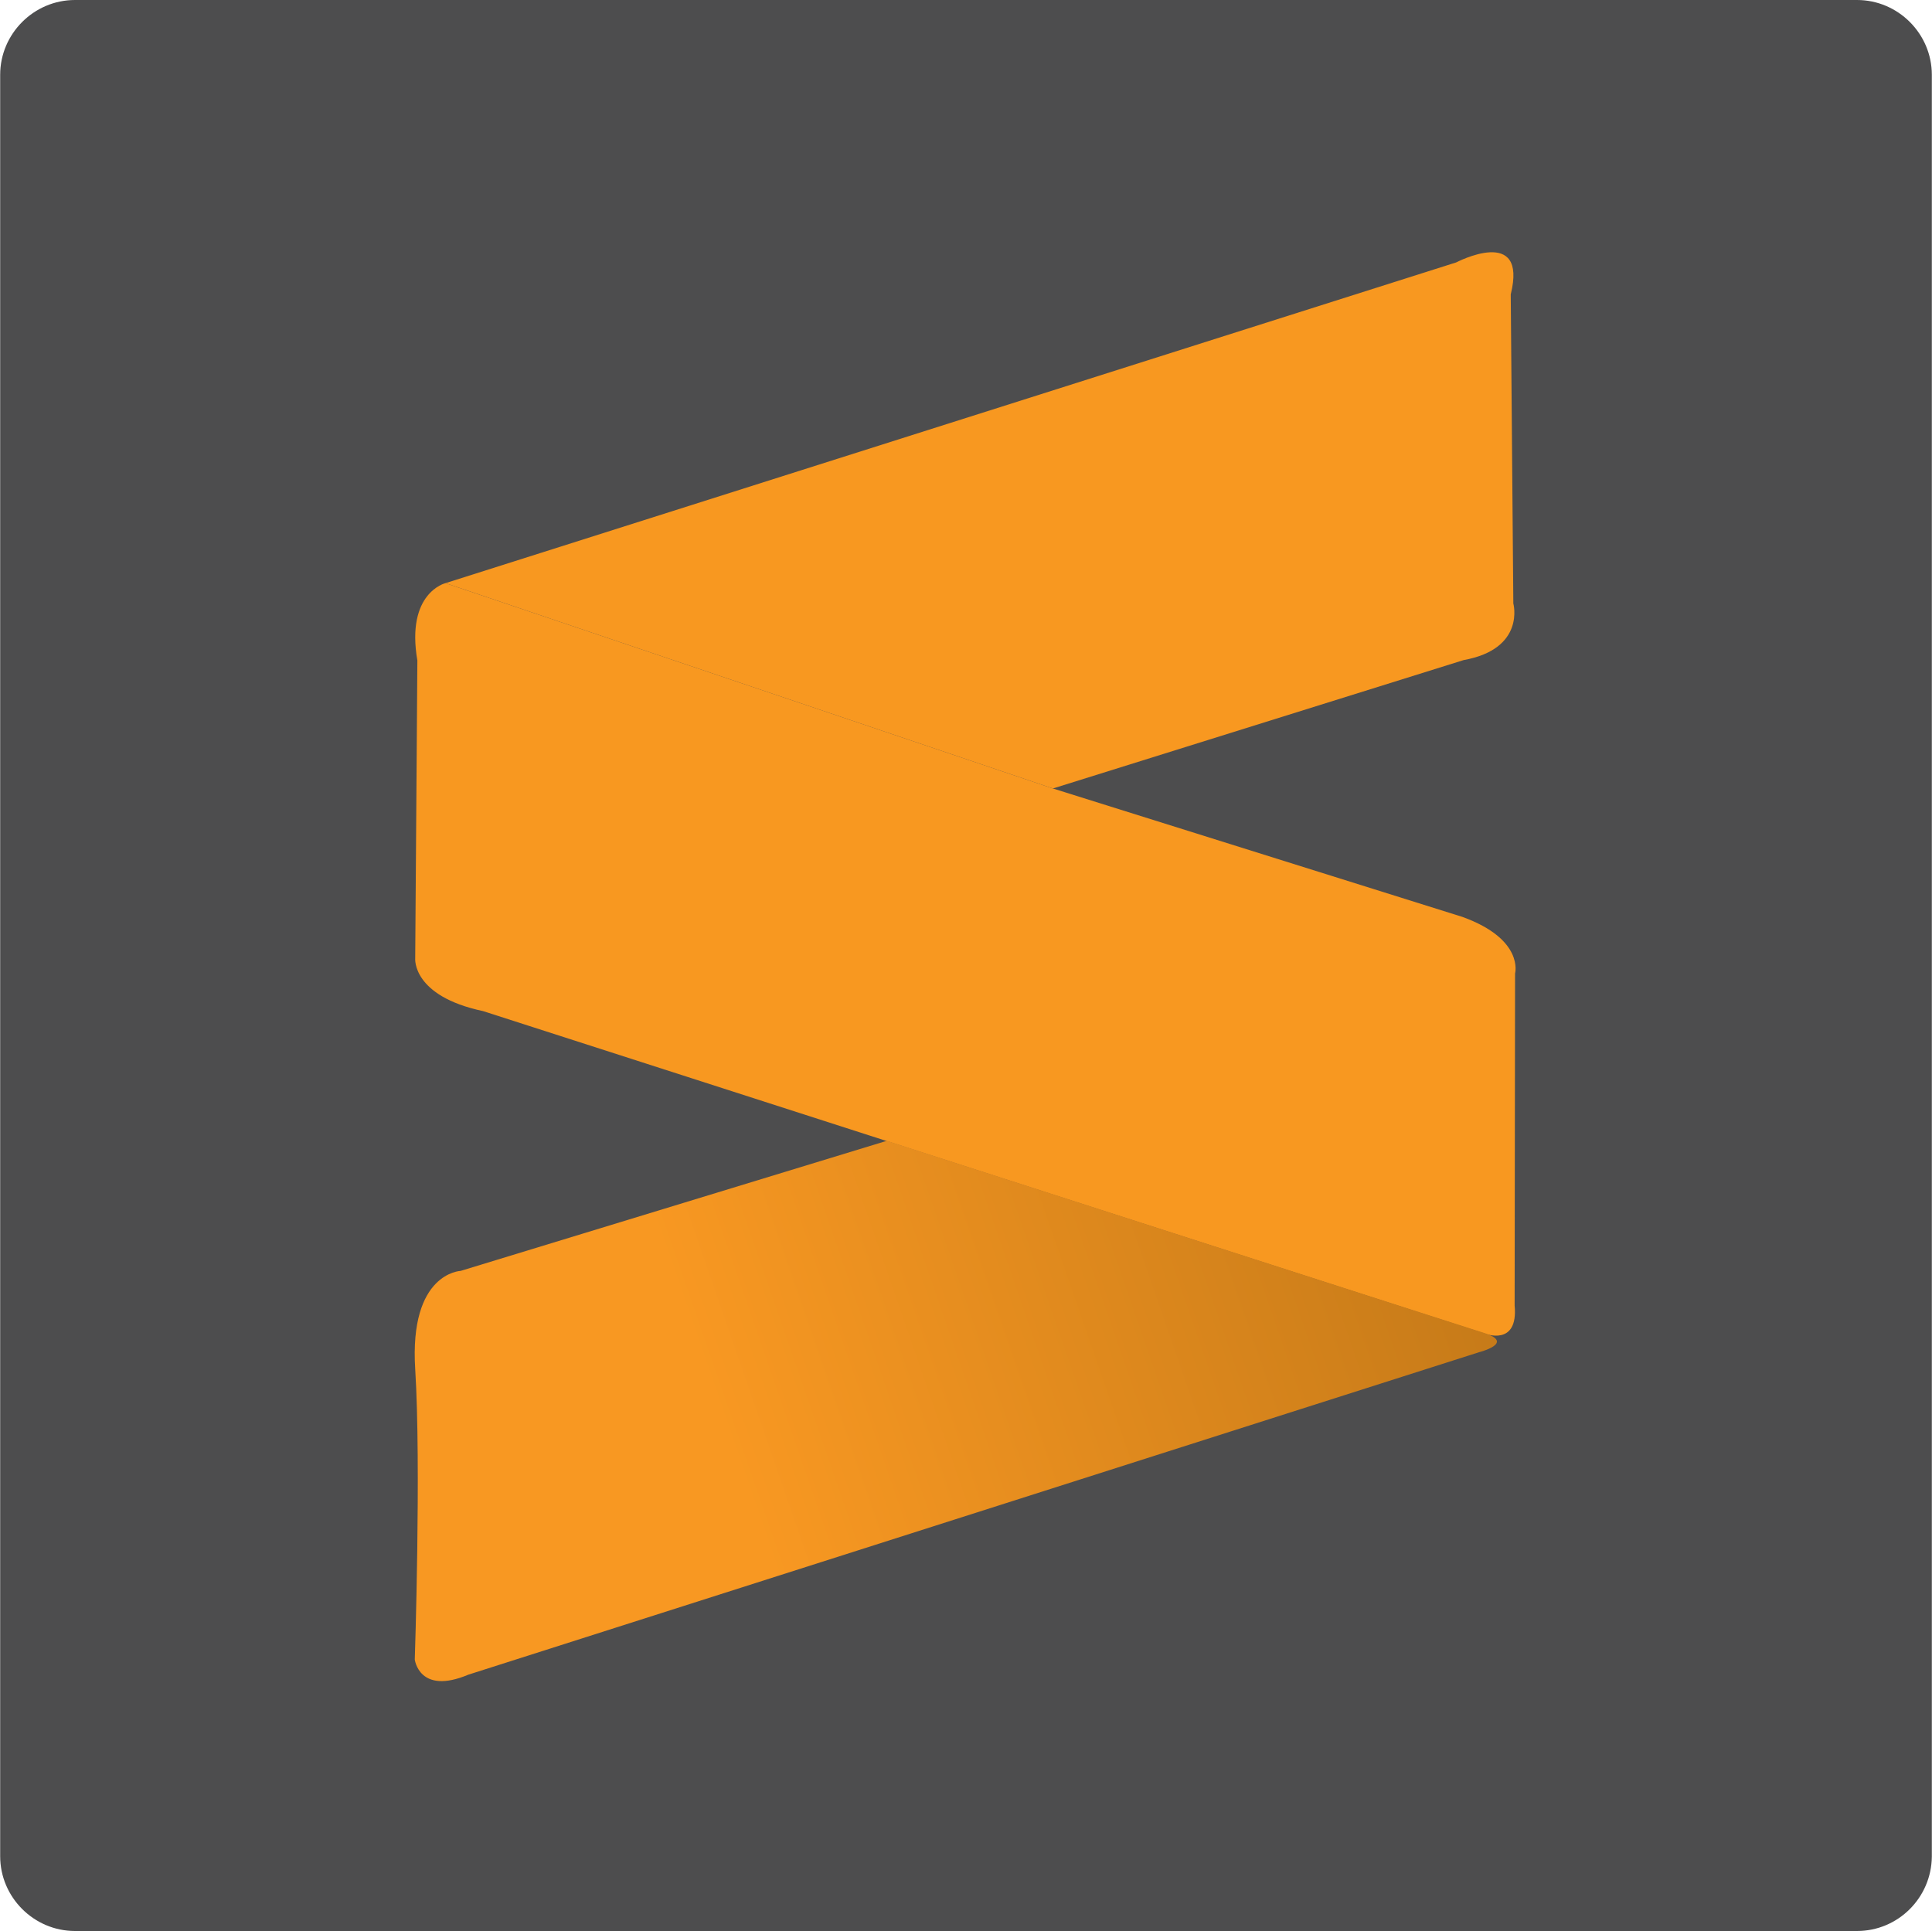
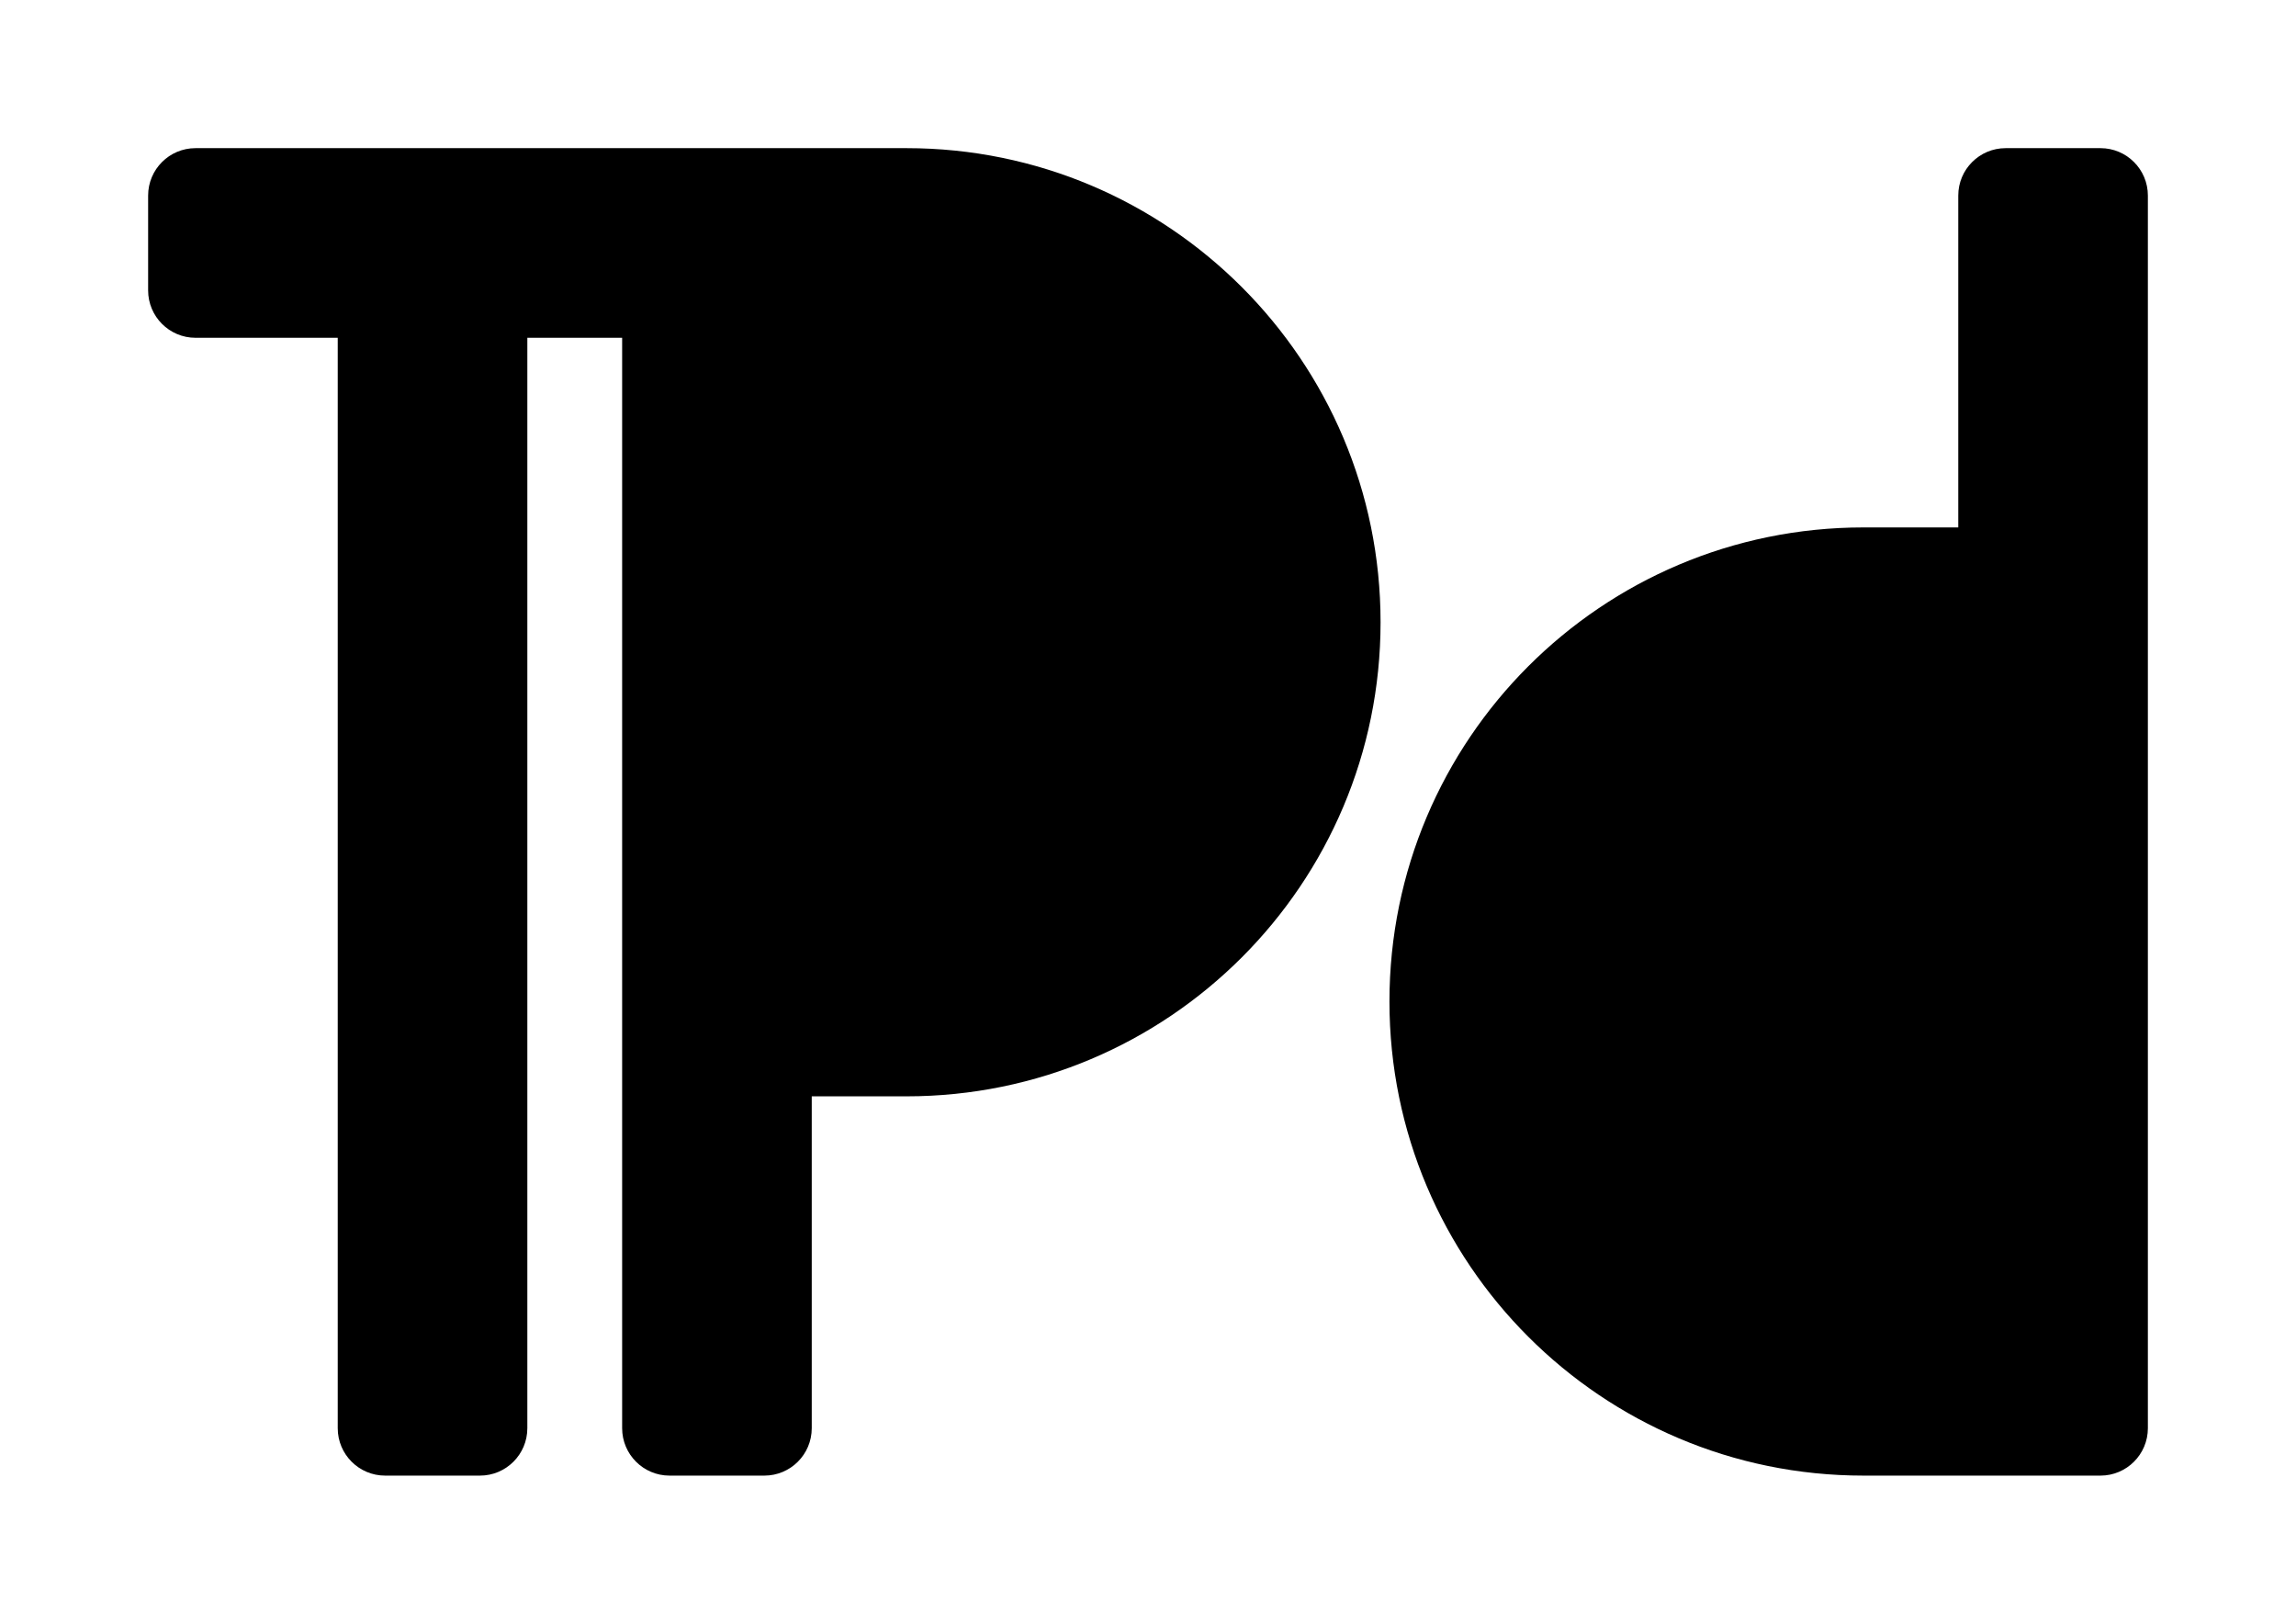
- <svg xmlns="http://www.w3.org/2000/svg" viewBox="26.6 26.6 446.8 446.7" width="2500" height="2499">
-   <linearGradient id="a" gradientUnits="userSpaceOnUse" x1="136.178" x2="372.681" y1="369.638" y2="287.81">
-     <stop offset=".233" stop-color="#f89822" />
-     <stop offset="1" stop-color="#c27818" />
-   </linearGradient>
-   <path d="M456.1 473.3H43.9c-9.5 0-17.3-7.8-17.3-17.3V43.9c0-9.5 7.8-17.3 17.3-17.3h412.2c9.5 0 17.3 7.8 17.3 17.3v412.2c-.1 9.5-7.8 17.2-17.3 17.2z" fill="#4d4d4e" />
-   <path d="M129.6 161.5l233.8-74.2s16.6-8.7 12.6 7.4l.6 71.5s2.9 10.5-11.5 13.1l-95 29.7z" fill="#f89820" />
-   <path d="M129.6 161.5s-9.2 2.2-6.5 17.9l-.5 68.9s-.8 8.7 15.7 12.2L370 335.1s7.8 3.1 6.9-6.5l.1-76.8s2.2-7.9-12.2-13.1L270.1 209z" fill="#f89820" />
-   <path d="M231.7 290.5l-98.6 30.1s-11.9.4-10.5 22.7-.1 67.2-.1 67.2 1 8.3 12.4 3.5l233.8-74.6s8.3-2.1 1.3-4.4c-7-2.2-138.3-44.5-138.3-44.5z" fill="url(#a)" />
+ <svg xmlns="http://www.w3.org/2000/svg" aria-hidden="true" focusable="false" data-prefix="fas" data-icon="paragraph" class="svg-inline--fa fa-paragraph fa-w-14" role="img" viewBox="0 0 775 548" version="1.1" id="svg4" width="775" height="548">
+   <defs id="defs8" />
+   <path d="m 50,66 v 32 a 16,16 0 0 0 16,16 h 48 v 368 a 16,16 0 0 0 16,16 h 32 a 16,16 0 0 0 16,-16 V 114 h 32 v 368 a 16,16 0 0 0 16,16 h 32 a 16,16 0 0 0 16,-16 V 370 h 32 A 160,160 0 0 0 306,50 H 66 A 16,16 0 0 0 50,66 Z" id="path2" style="fill:currentColor" />
+   <path style="fill:currentColor" id="path1402" d="M 725,482 V 66 c 0,-8.837 -7.163,-16 -16,-16 h -32 c -8.837,0 -16,7.163 -16,16 v 112 h -32 c -88.366,0 -160,71.634 -160,160 0,88.366 71.634,160 160,160 h 80 c 8.837,0 16,-7.163 16,-16 z" />
</svg>
